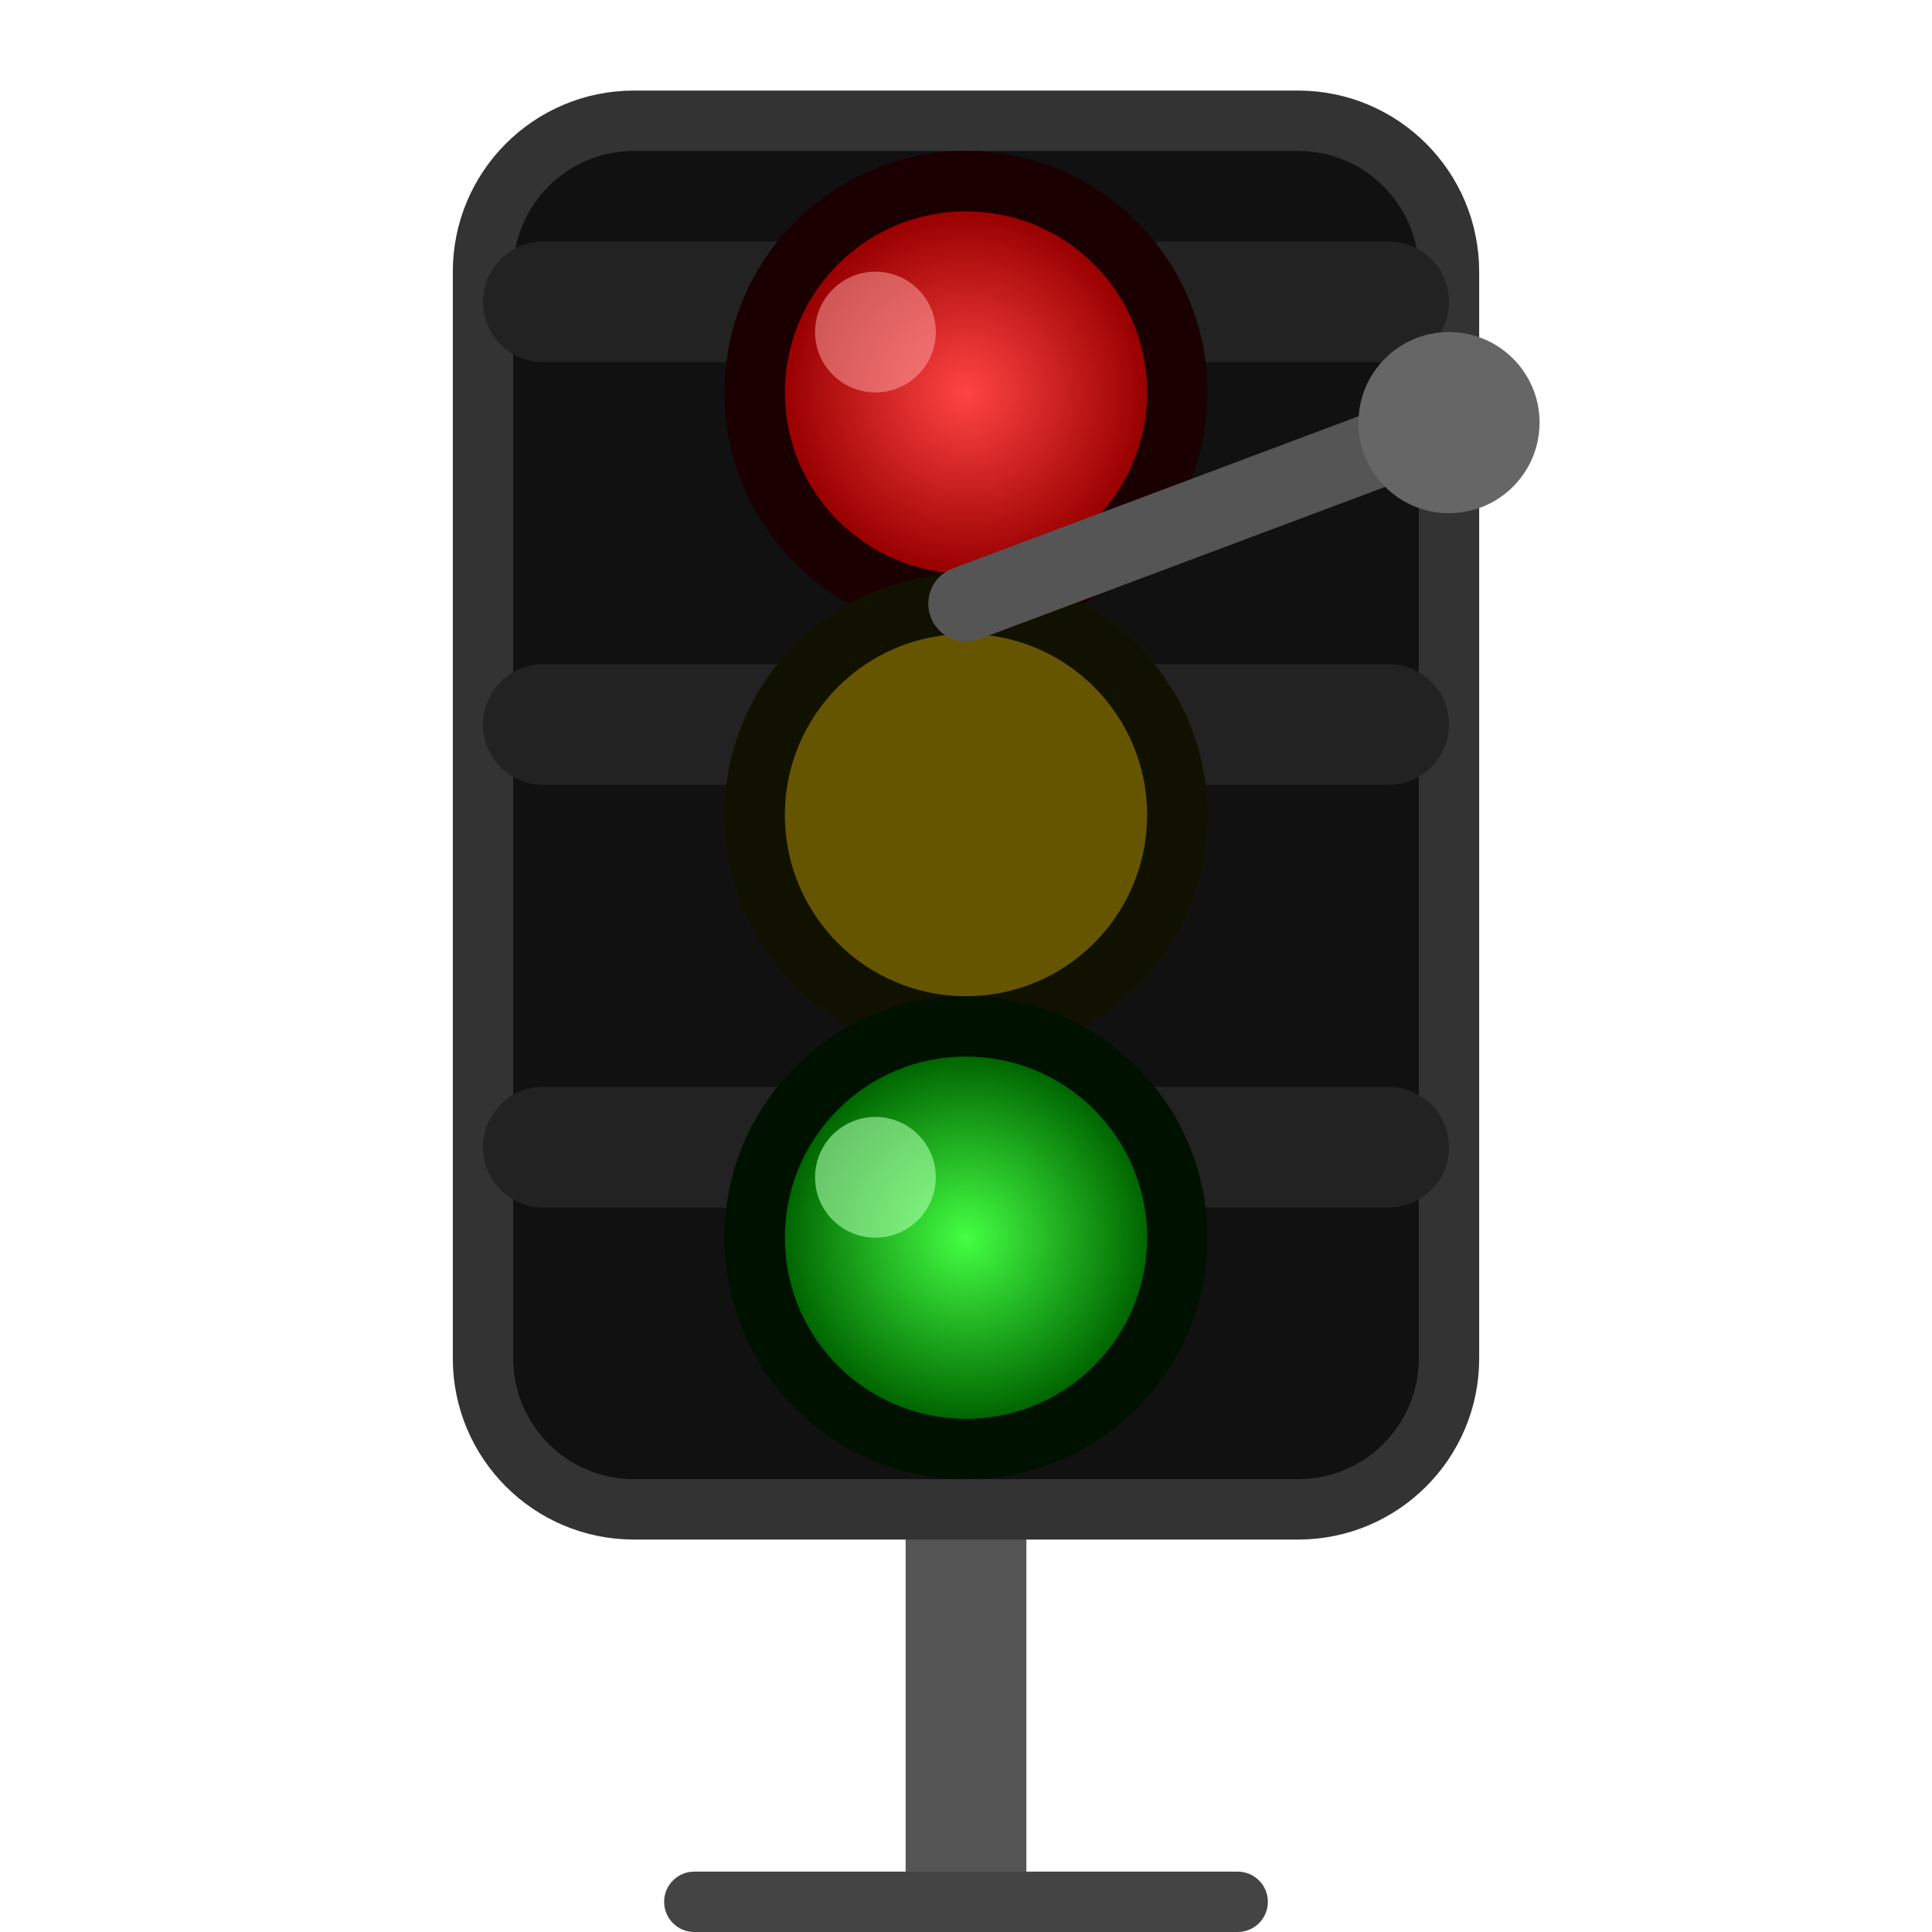
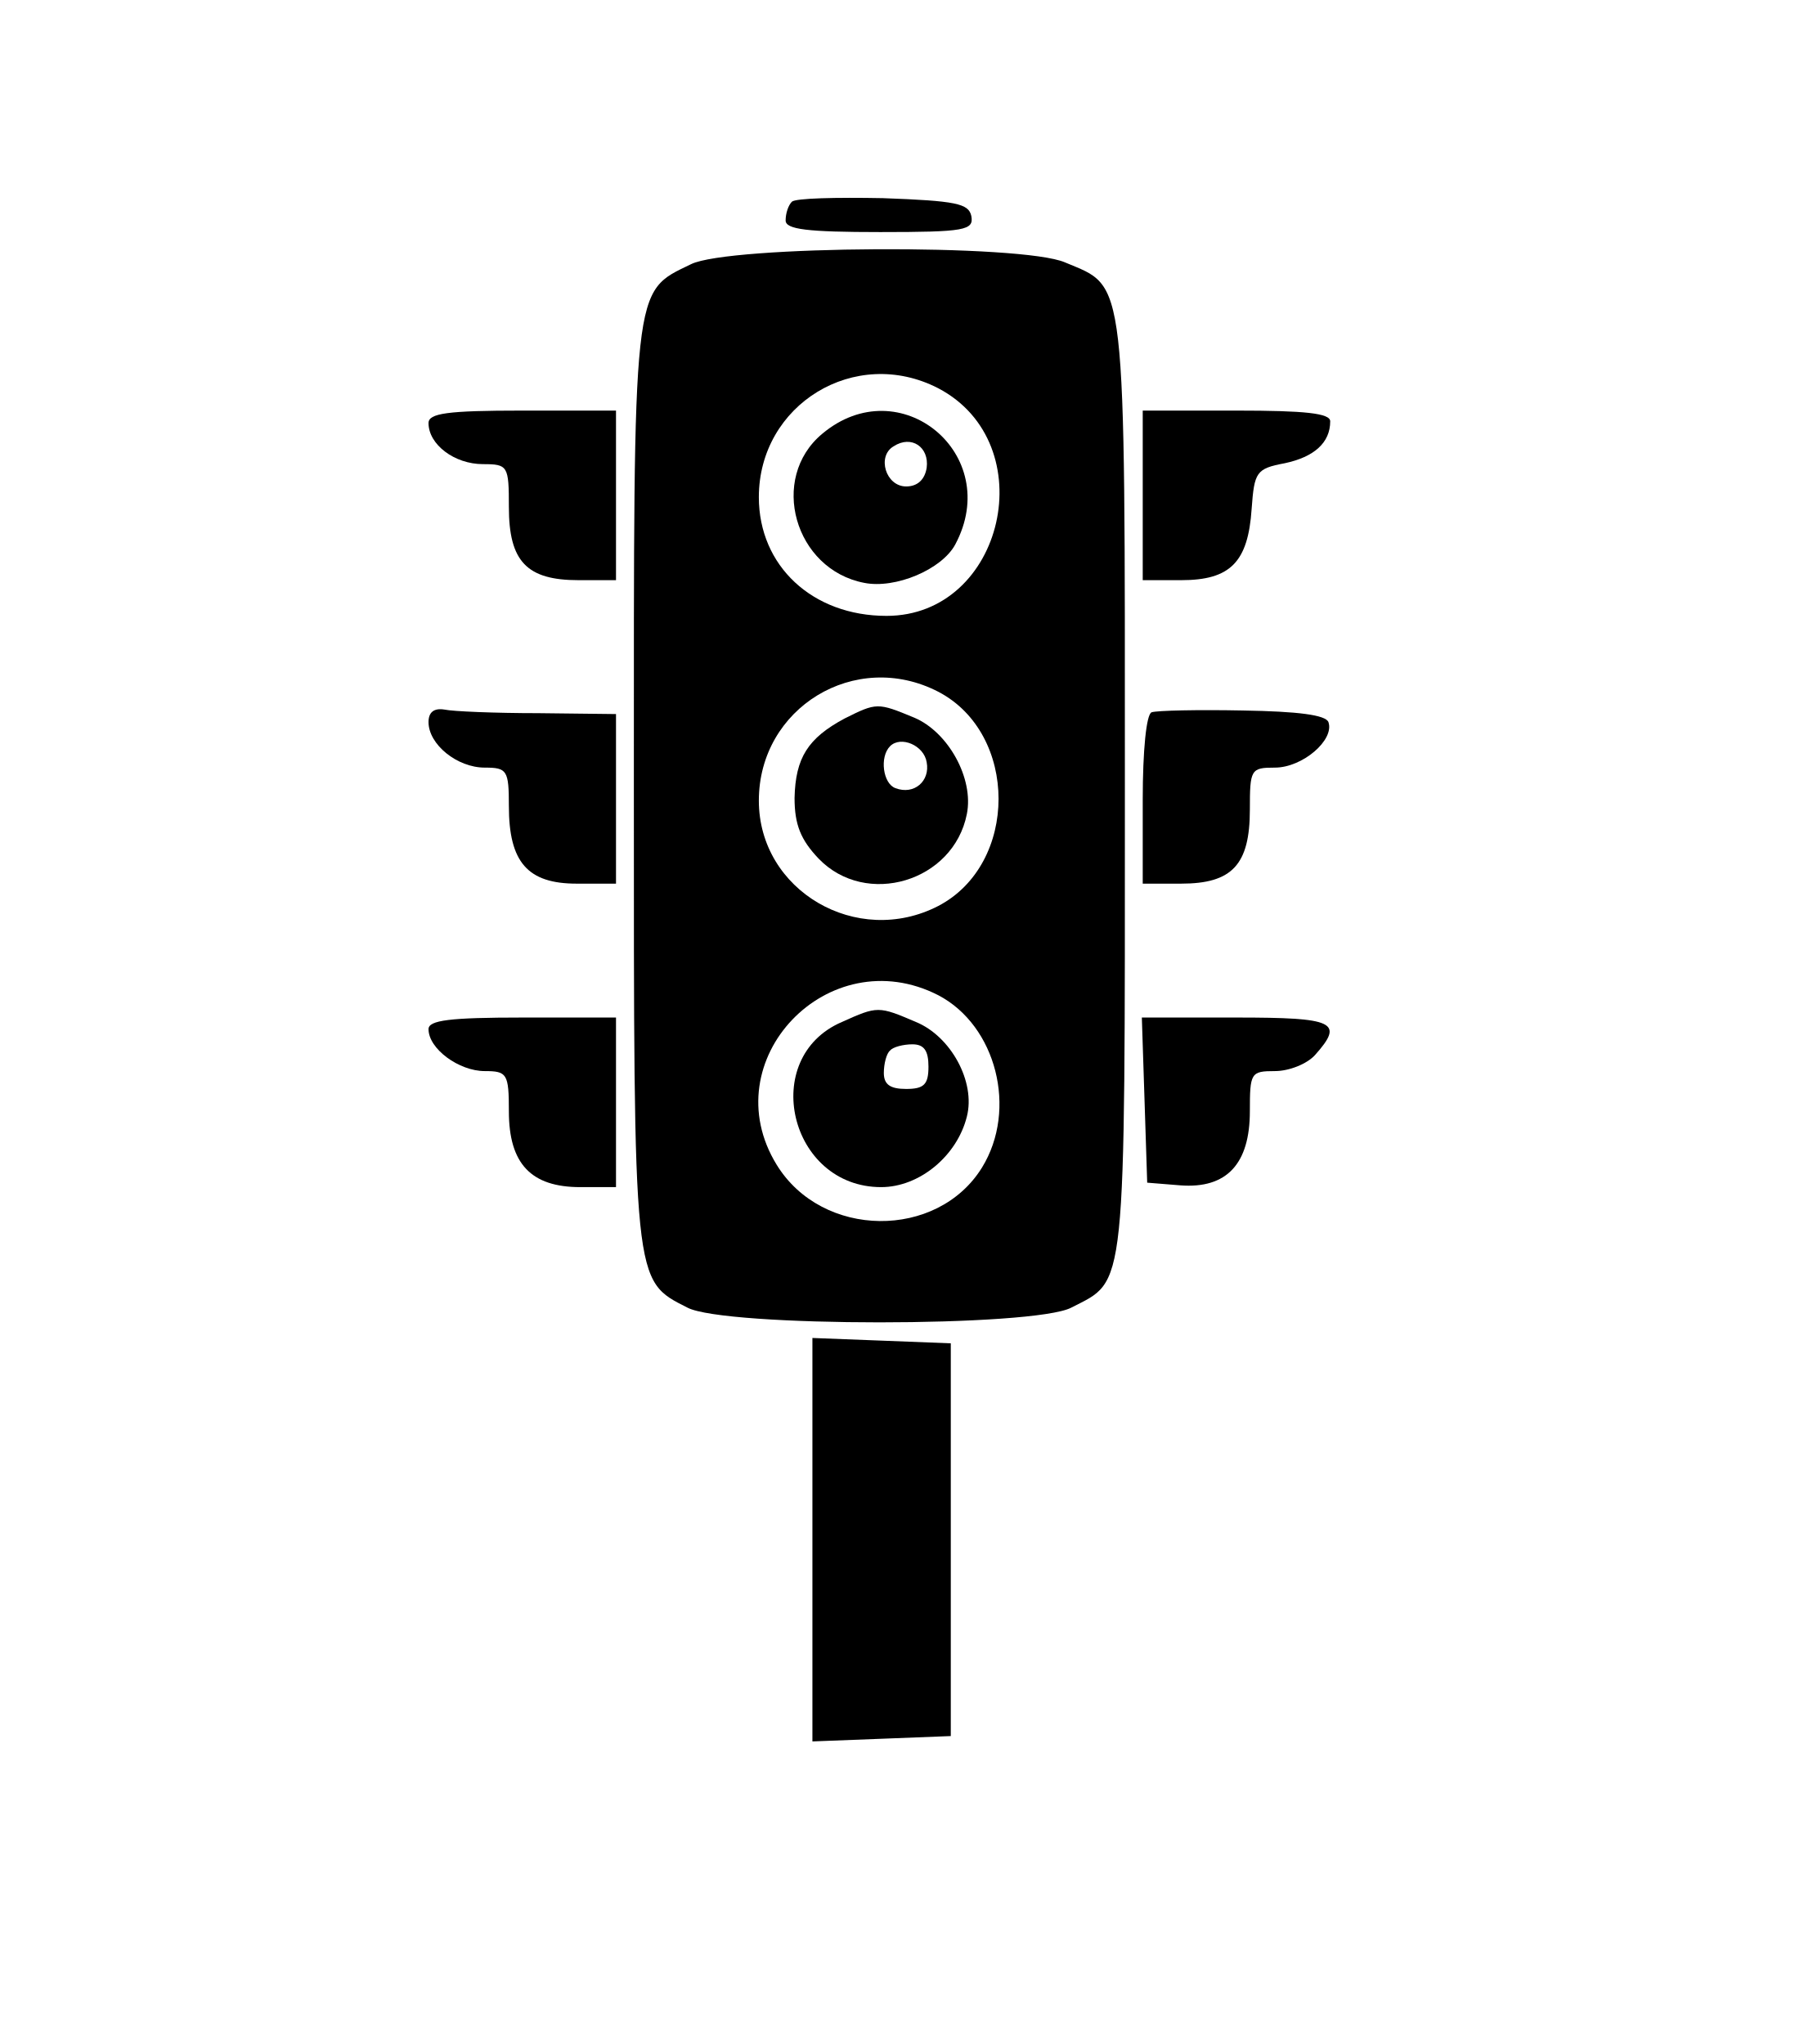
- <svg xmlns="http://www.w3.org/2000/svg" width="64" height="64" viewBox="0 0 64 64">
-   <defs>
-     <radialGradient id="red_l" cx="50%" cy="50%" r="50%">
-       <stop offset="0%" stop-color="#ff4444" />
-       <stop offset="100%" stop-color="#990000" />
-     </radialGradient>
-     <radialGradient id="yel_l" cx="50%" cy="50%" r="50%">
-       <stop offset="0%" stop-color="#ffee00" />
-       <stop offset="100%" stop-color="#886600" />
-     </radialGradient>
-     <radialGradient id="grn_l" cx="50%" cy="50%" r="50%">
-       <stop offset="0%" stop-color="#44ff44" />
-       <stop offset="100%" stop-color="#006600" />
-     </radialGradient>
-   </defs>
-   <rect x="30" y="48" width="4" height="16" fill="#555" />
-   <rect x="22" y="62" width="20" height="2" rx="1" fill="#444" />
-   <rect x="16" y="4" width="32" height="46" rx="5" fill="#111" stroke="#333" stroke-width="2" />
-   <rect x="16" y="8" width="32" height="4" rx="2" fill="#222" />
-   <rect x="16" y="22" width="32" height="4" rx="2" fill="#222" />
-   <rect x="16" y="36" width="32" height="4" rx="2" fill="#222" />
-   <circle cx="32" cy="13" r="8" fill="#1a0000" />
-   <circle cx="32" cy="13" r="6" fill="url(#red_l)" />
-   <circle cx="29" cy="11" r="2" fill="#ffaaaa" opacity="0.5" />
-   <circle cx="32" cy="27" r="8" fill="#111100" />
-   <circle cx="32" cy="27" r="6" fill="#665500" />
-   <circle cx="32" cy="41" r="8" fill="#001100" />
-   <circle cx="32" cy="41" r="6" fill="url(#grn_l)" />
-   <circle cx="29" cy="39" r="2" fill="#aaffaa" opacity="0.6" />
-   <line x1="32" y1="20" x2="48" y2="14" stroke="#555" stroke-width="2.5" stroke-linecap="round" />
-   <circle cx="48" cy="14" r="3" fill="#666" />
+ <svg xmlns="http://www.w3.org/2000/svg" version="1.0" width="201pt" height="229pt" viewBox="0 0 201 229" preserveAspectRatio="xMidYMid meet">
+   <g transform="translate(0,229) scale(0.1,-0.1)" fill="#000000" stroke="none">
+     <path d="M887 2064 c-4 -4 -7 -13 -7 -21 0 -10 24 -13 106 -13 95 0 105 2 102 18 -3 14 -17 17 -99 20 -52 1 -98 0 -102 -4z" />
+     <path d="M774 1994 c-66 -32 -64 -18 -64 -584 0 -561 -1 -554 60 -585 42 -22 388 -22 430 0 62 32 60 9 60 583 0 581 2 559 -67 588 -48 21 -377 19 -419 -2z m277 -139 c118 -62 74 -255 -58 -255 -83 0 -143 56 -143 133 0 104 108 170 201 122z m0 -340 c90 -47 90 -193 0 -240 -91 -47 -201 17 -201 118 0 104 108 170 201 122z m0 -340 c65 -34 89 -128 49 -193 -50 -81 -179 -80 -230 3 -72 117 58 253 181 190z" />
+     <path d="M921 1804 c-60 -50 -31 -152 47 -167 35 -7 87 15 102 43 54 101 -62 197 -149 124z m117 -38 c-2 -13 -10 -21 -23 -21 -23 0 -33 34 -14 45 20 13 40 -1 37 -24z" />
+     <path d="M946 1485 c-41 -22 -55 -44 -56 -89 0 -30 7 -47 27 -68 53 -55 151 -26 166 50 8 40 -21 92 -59 108 -41 17 -42 17 -78 -1z m92 -49 c4 -21 -14 -37 -35 -29 -14 5 -18 35 -6 47 12 12 38 1 41 -18z" />
+     <path d="M943 1145 c-93 -40 -59 -185 44 -185 43 0 85 35 96 79 10 39 -18 90 -57 106 -42 18 -43 18 -83 0z m97 -50 c0 -20 -5 -25 -25 -25 -18 0 -25 5 -25 18 0 10 3 22 7 25 3 4 15 7 25 7 13 0 18 -7 18 -25z" />
+     <path d="M480 1816 c0 -24 29 -46 61 -46 28 0 29 -2 29 -48 0 -61 20 -82 78 -82 l42 0 0 95 0 95 -105 0 c-84 0 -105 -3 -105 -14z" />
+     <path d="M1280 1735 l0 -95 43 0 c55 0 75 20 79 80 3 41 5 45 37 51 33 7 51 23 51 47 0 9 -28 12 -105 12 l-105 0 0 -95z" />
+     <path d="M480 1481 c0 -25 32 -51 63 -51 25 0 27 -3 27 -43 0 -63 21 -87 76 -87 l44 0 0 95 0 95 -87 1 c-49 0 -96 2 -105 4 -12 2 -18 -3 -18 -14z" />
+     <path d="M1290 1492 c-6 -2 -10 -43 -10 -98 l0 -94 43 0 c57 0 77 21 77 83 0 45 1 47 28 47 31 0 67 31 60 51 -3 8 -34 12 -96 13 -50 1 -96 0 -102 -2z" />
+     <path d="M480 1137 c0 -22 34 -47 63 -47 25 0 27 -3 27 -45 0 -59 25 -85 80 -85 l40 0 0 95 0 95 -105 0 c-81 0 -105 -3 -105 -13z" />
+     <path d="M1282 1058 l3 -93 37 -3 c52 -4 78 24 78 83 0 43 1 45 28 45 16 0 36 8 45 18 33 37 22 42 -88 42 l-106 0 3 -92z" />
+     <path d="M910 565 l0 -226 78 3 77 3 0 220 0 220 -77 3 -78 3 0 -226z" />
+   </g>
</svg>
